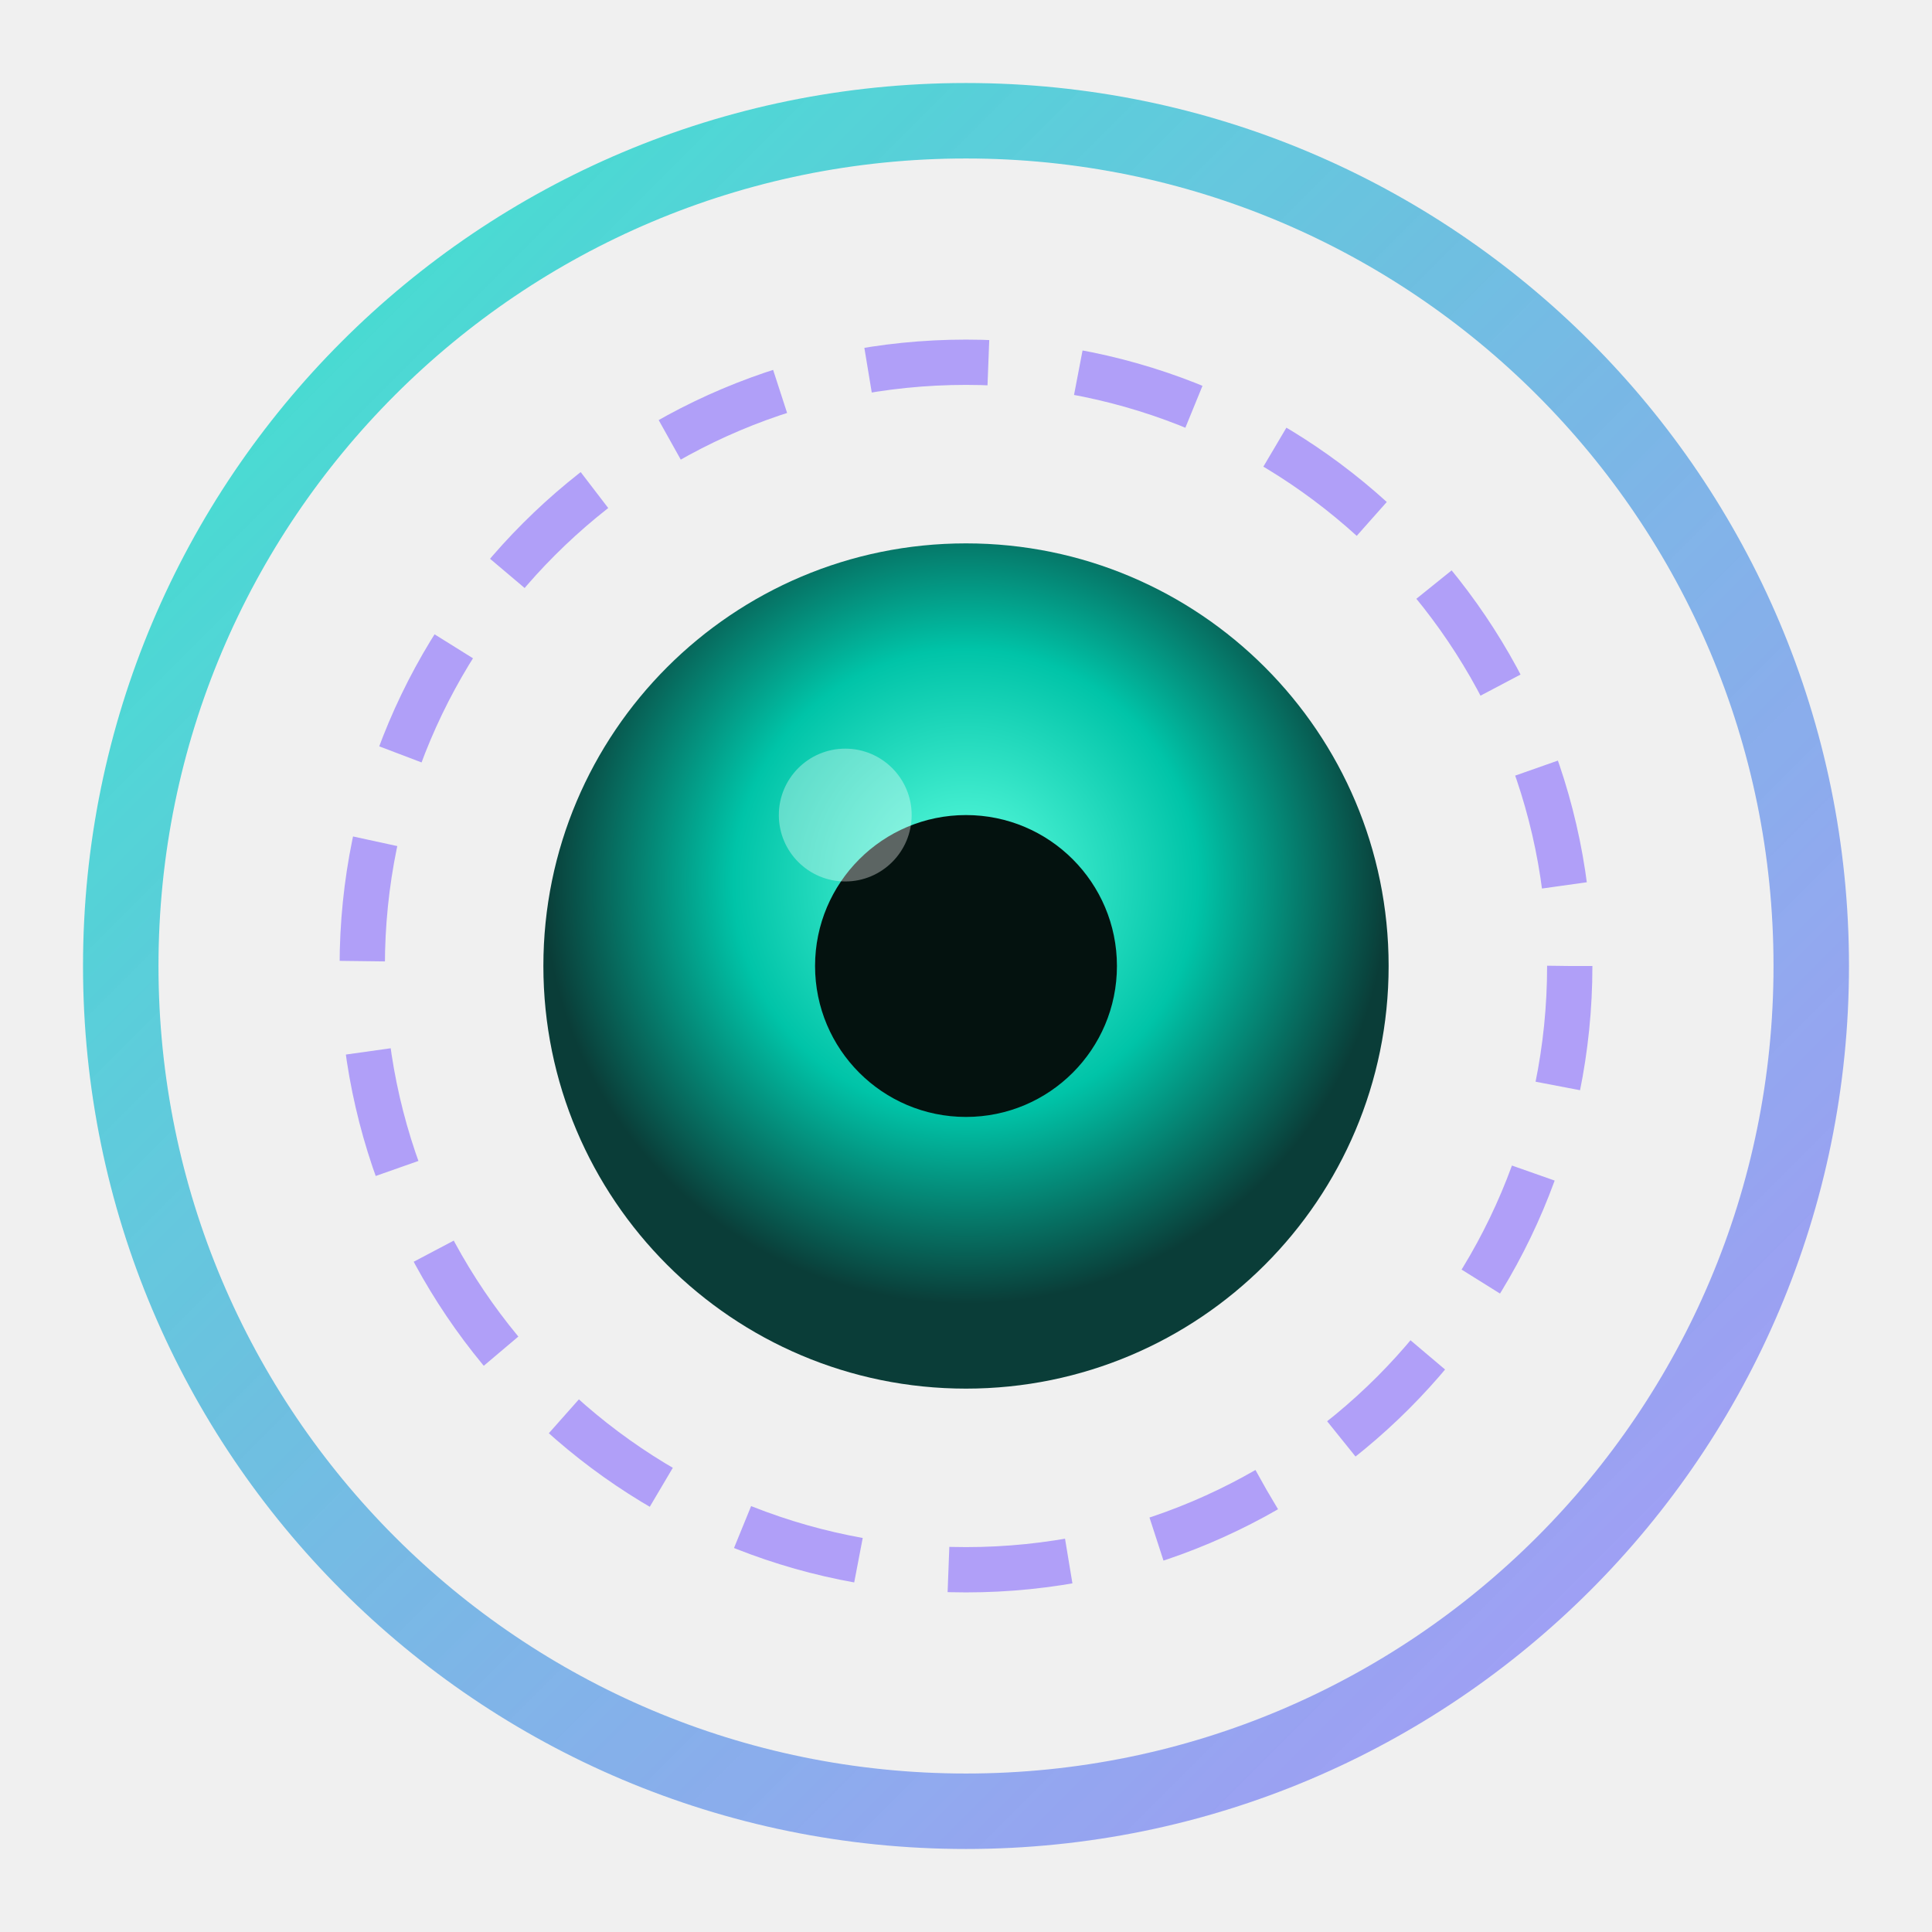
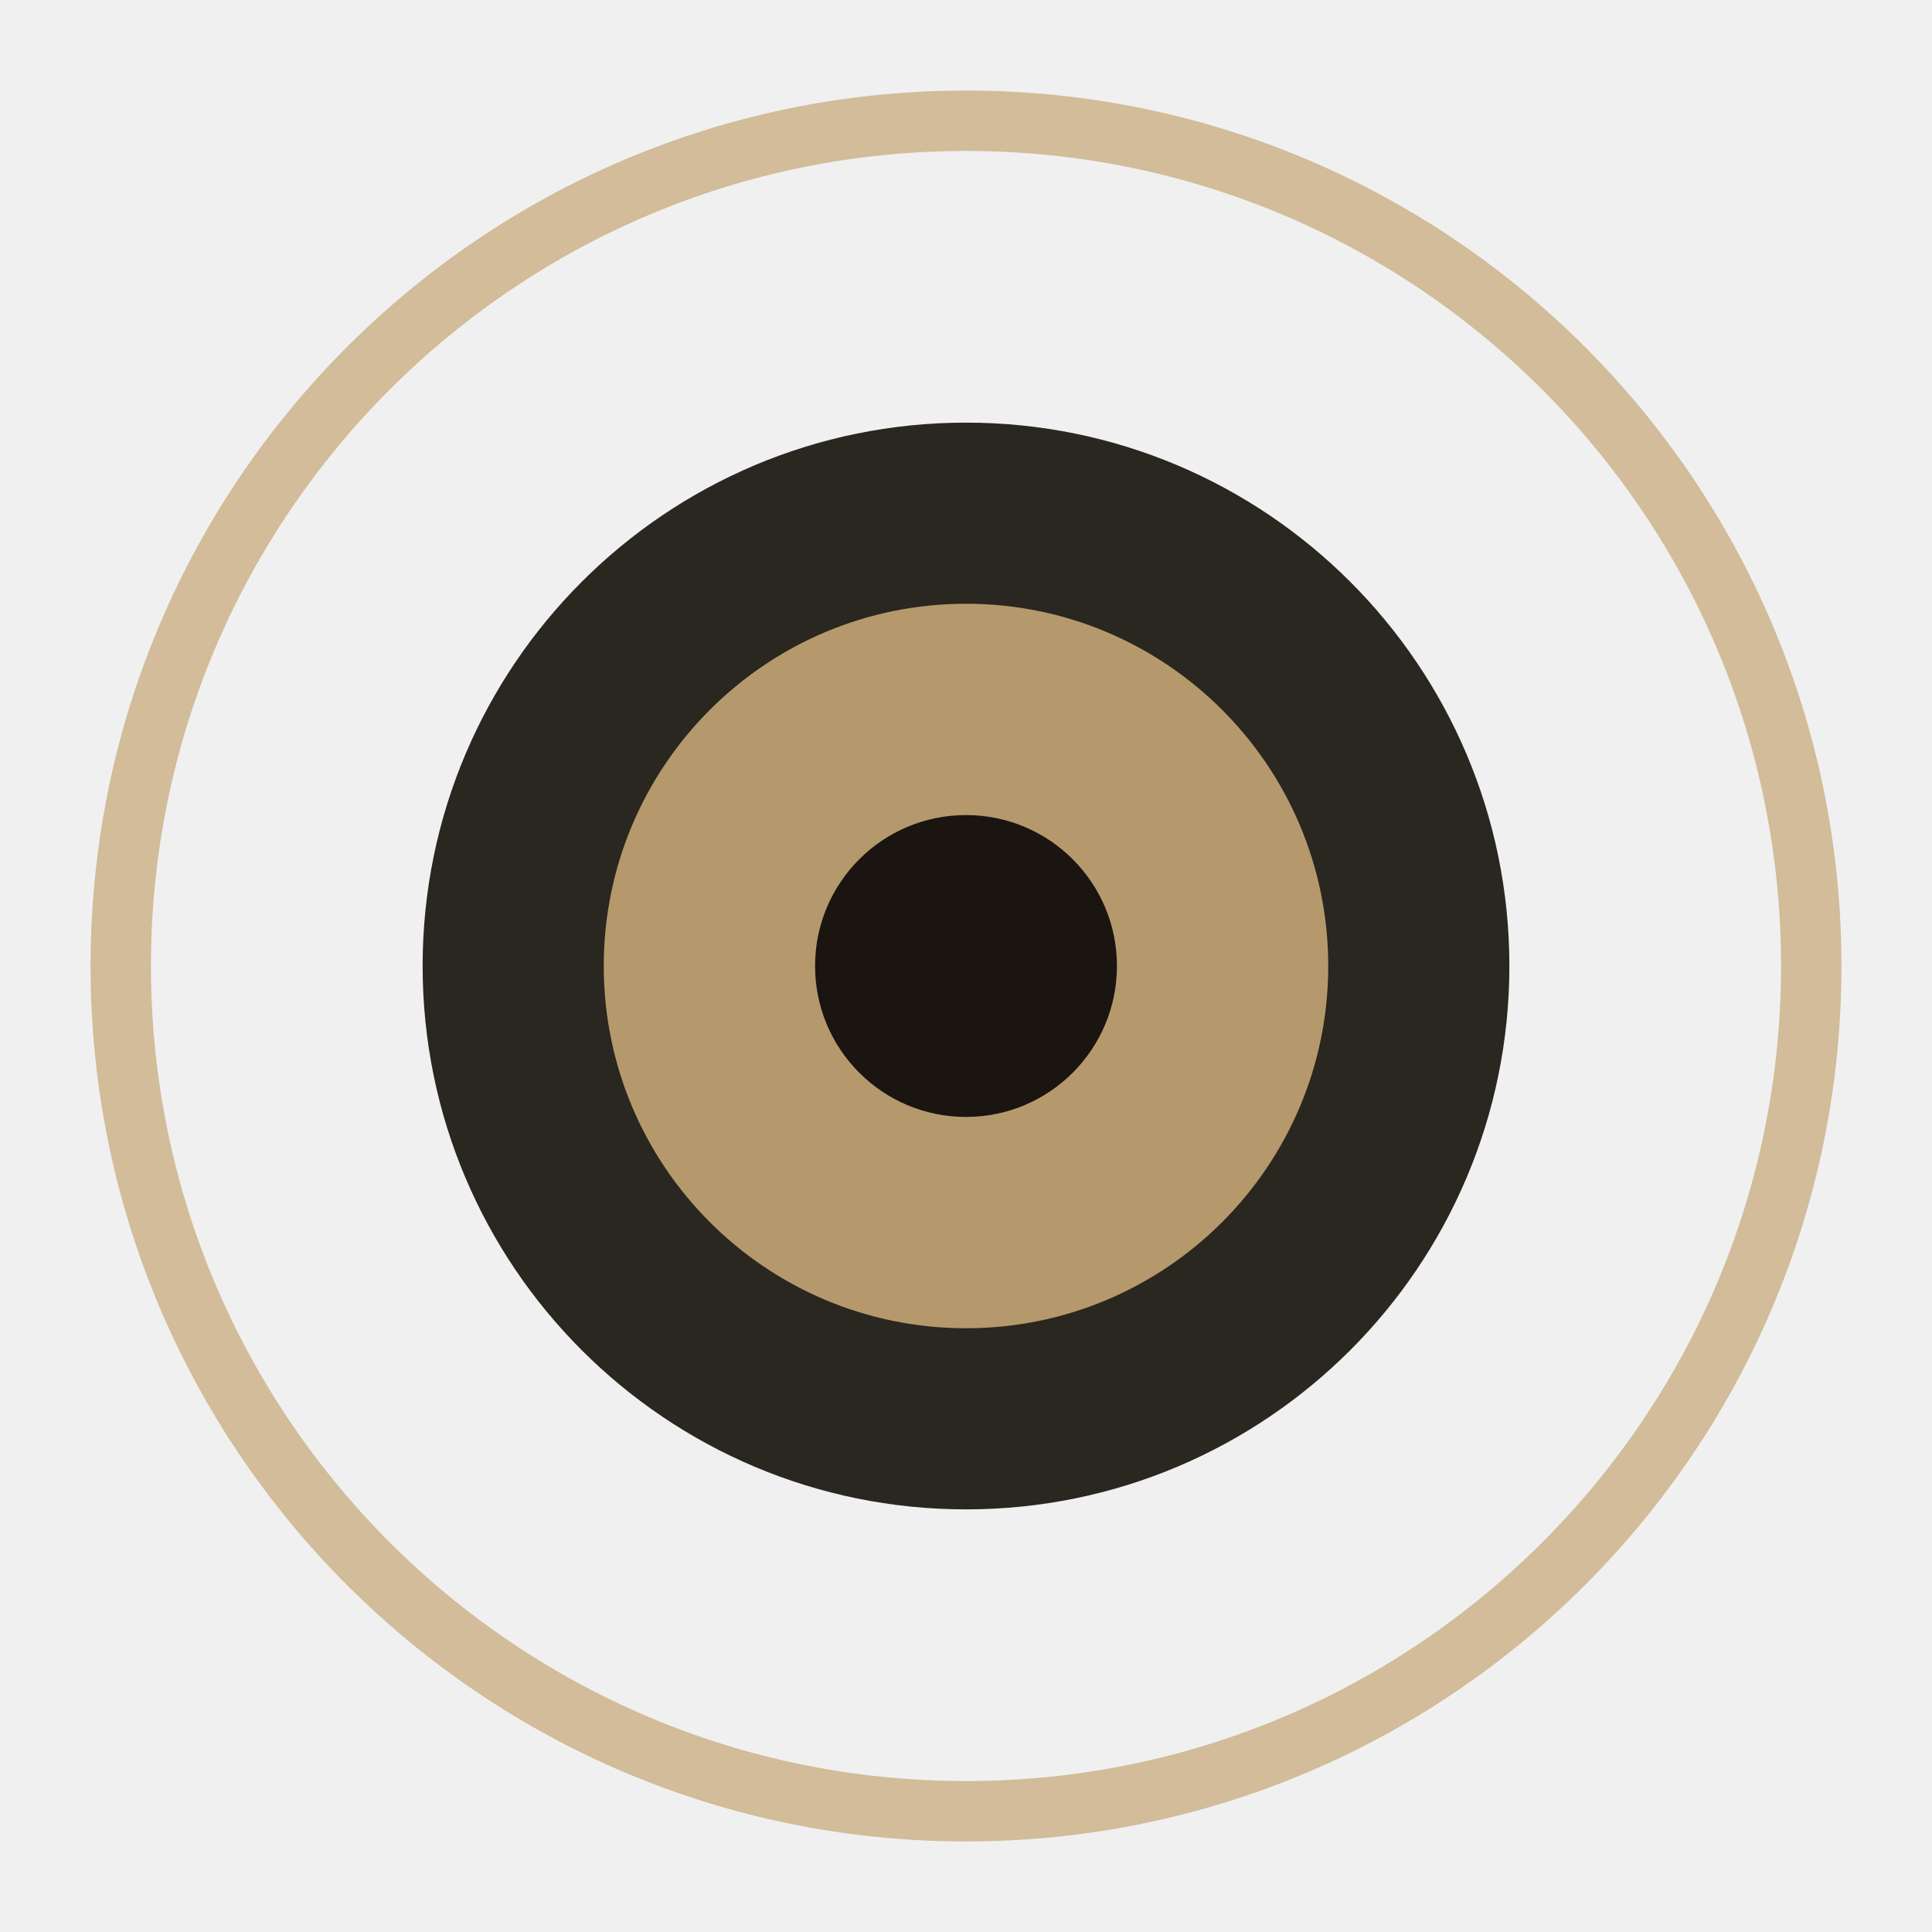
<svg xmlns="http://www.w3.org/2000/svg" viewBox="0 0 64 64" fill="none">
-   <defs>
-     <radialGradient id="g" cx="50%" cy="40%" r="50%">
-       <stop offset="0%" stop-color="#5fffe0" />
-       <stop offset="55%" stop-color="#00c4a8" />
-       <stop offset="100%" stop-color="#0a3d38" />
-     </radialGradient>
-     <linearGradient id="r" x1="0" y1="0" x2="1" y2="1">
-       <stop offset="0%" stop-color="#00e5c0" stop-opacity="0.9" />
-       <stop offset="100%" stop-color="#7b5cff" stop-opacity="0.7" />
-     </linearGradient>
-   </defs>
-   <circle cx="32" cy="32" r="28" stroke="url(#r)" stroke-width="2.5" fill="none" opacity="0.85" />
-   <circle cx="32" cy="32" r="20" stroke="#7b5cff" stroke-width="1.5" stroke-dasharray="4 3" fill="none" opacity="0.55" />
-   <circle cx="32" cy="32" r="14" fill="url(#g)" />
-   <circle cx="32" cy="32" r="5" fill="#04120f" />
-   <circle cx="28" cy="27" r="2.2" fill="#fff" opacity="0.35" />
+   <circle cx="32" cy="32" r="28" stroke="#c4a574" stroke-width="2" fill="none" opacity="0.7" />
+   <circle cx="32" cy="32" r="18" fill="#2a2620" />
+   <circle cx="32" cy="32" r="12" fill="#c4a574" opacity="0.9" />
+   <circle cx="32" cy="32" r="5" fill="#1a1510" />
</svg>
